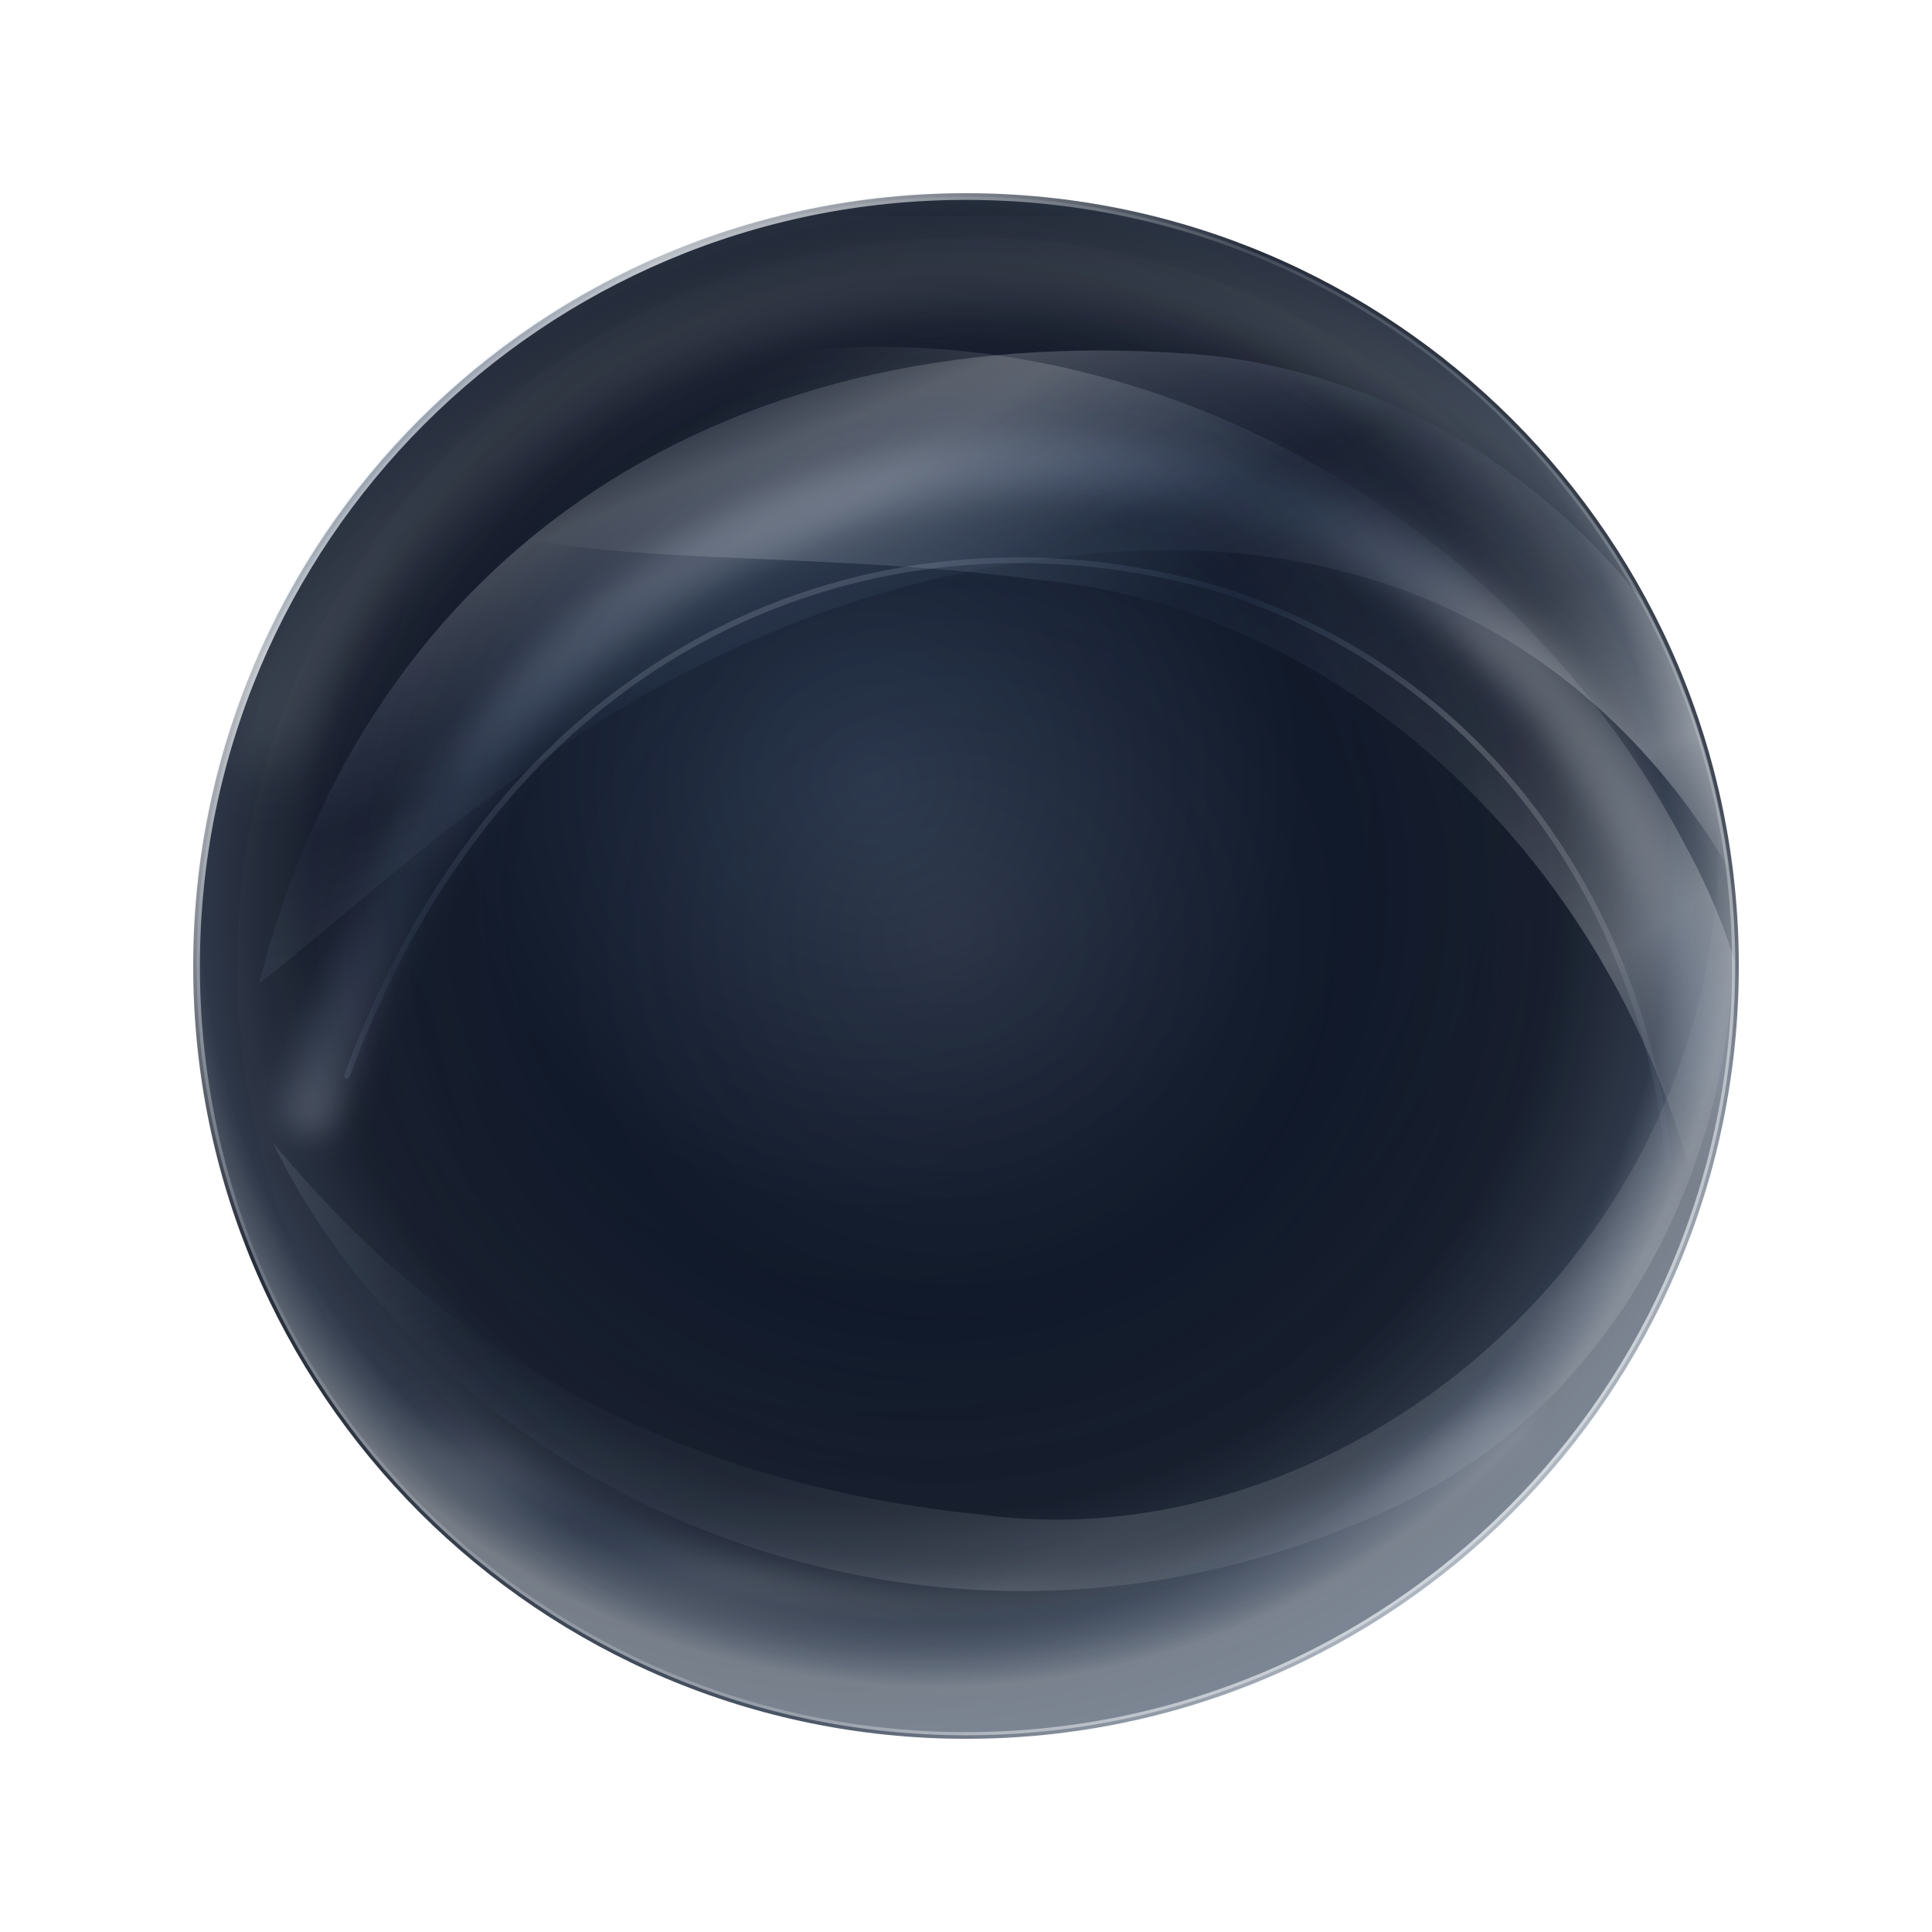
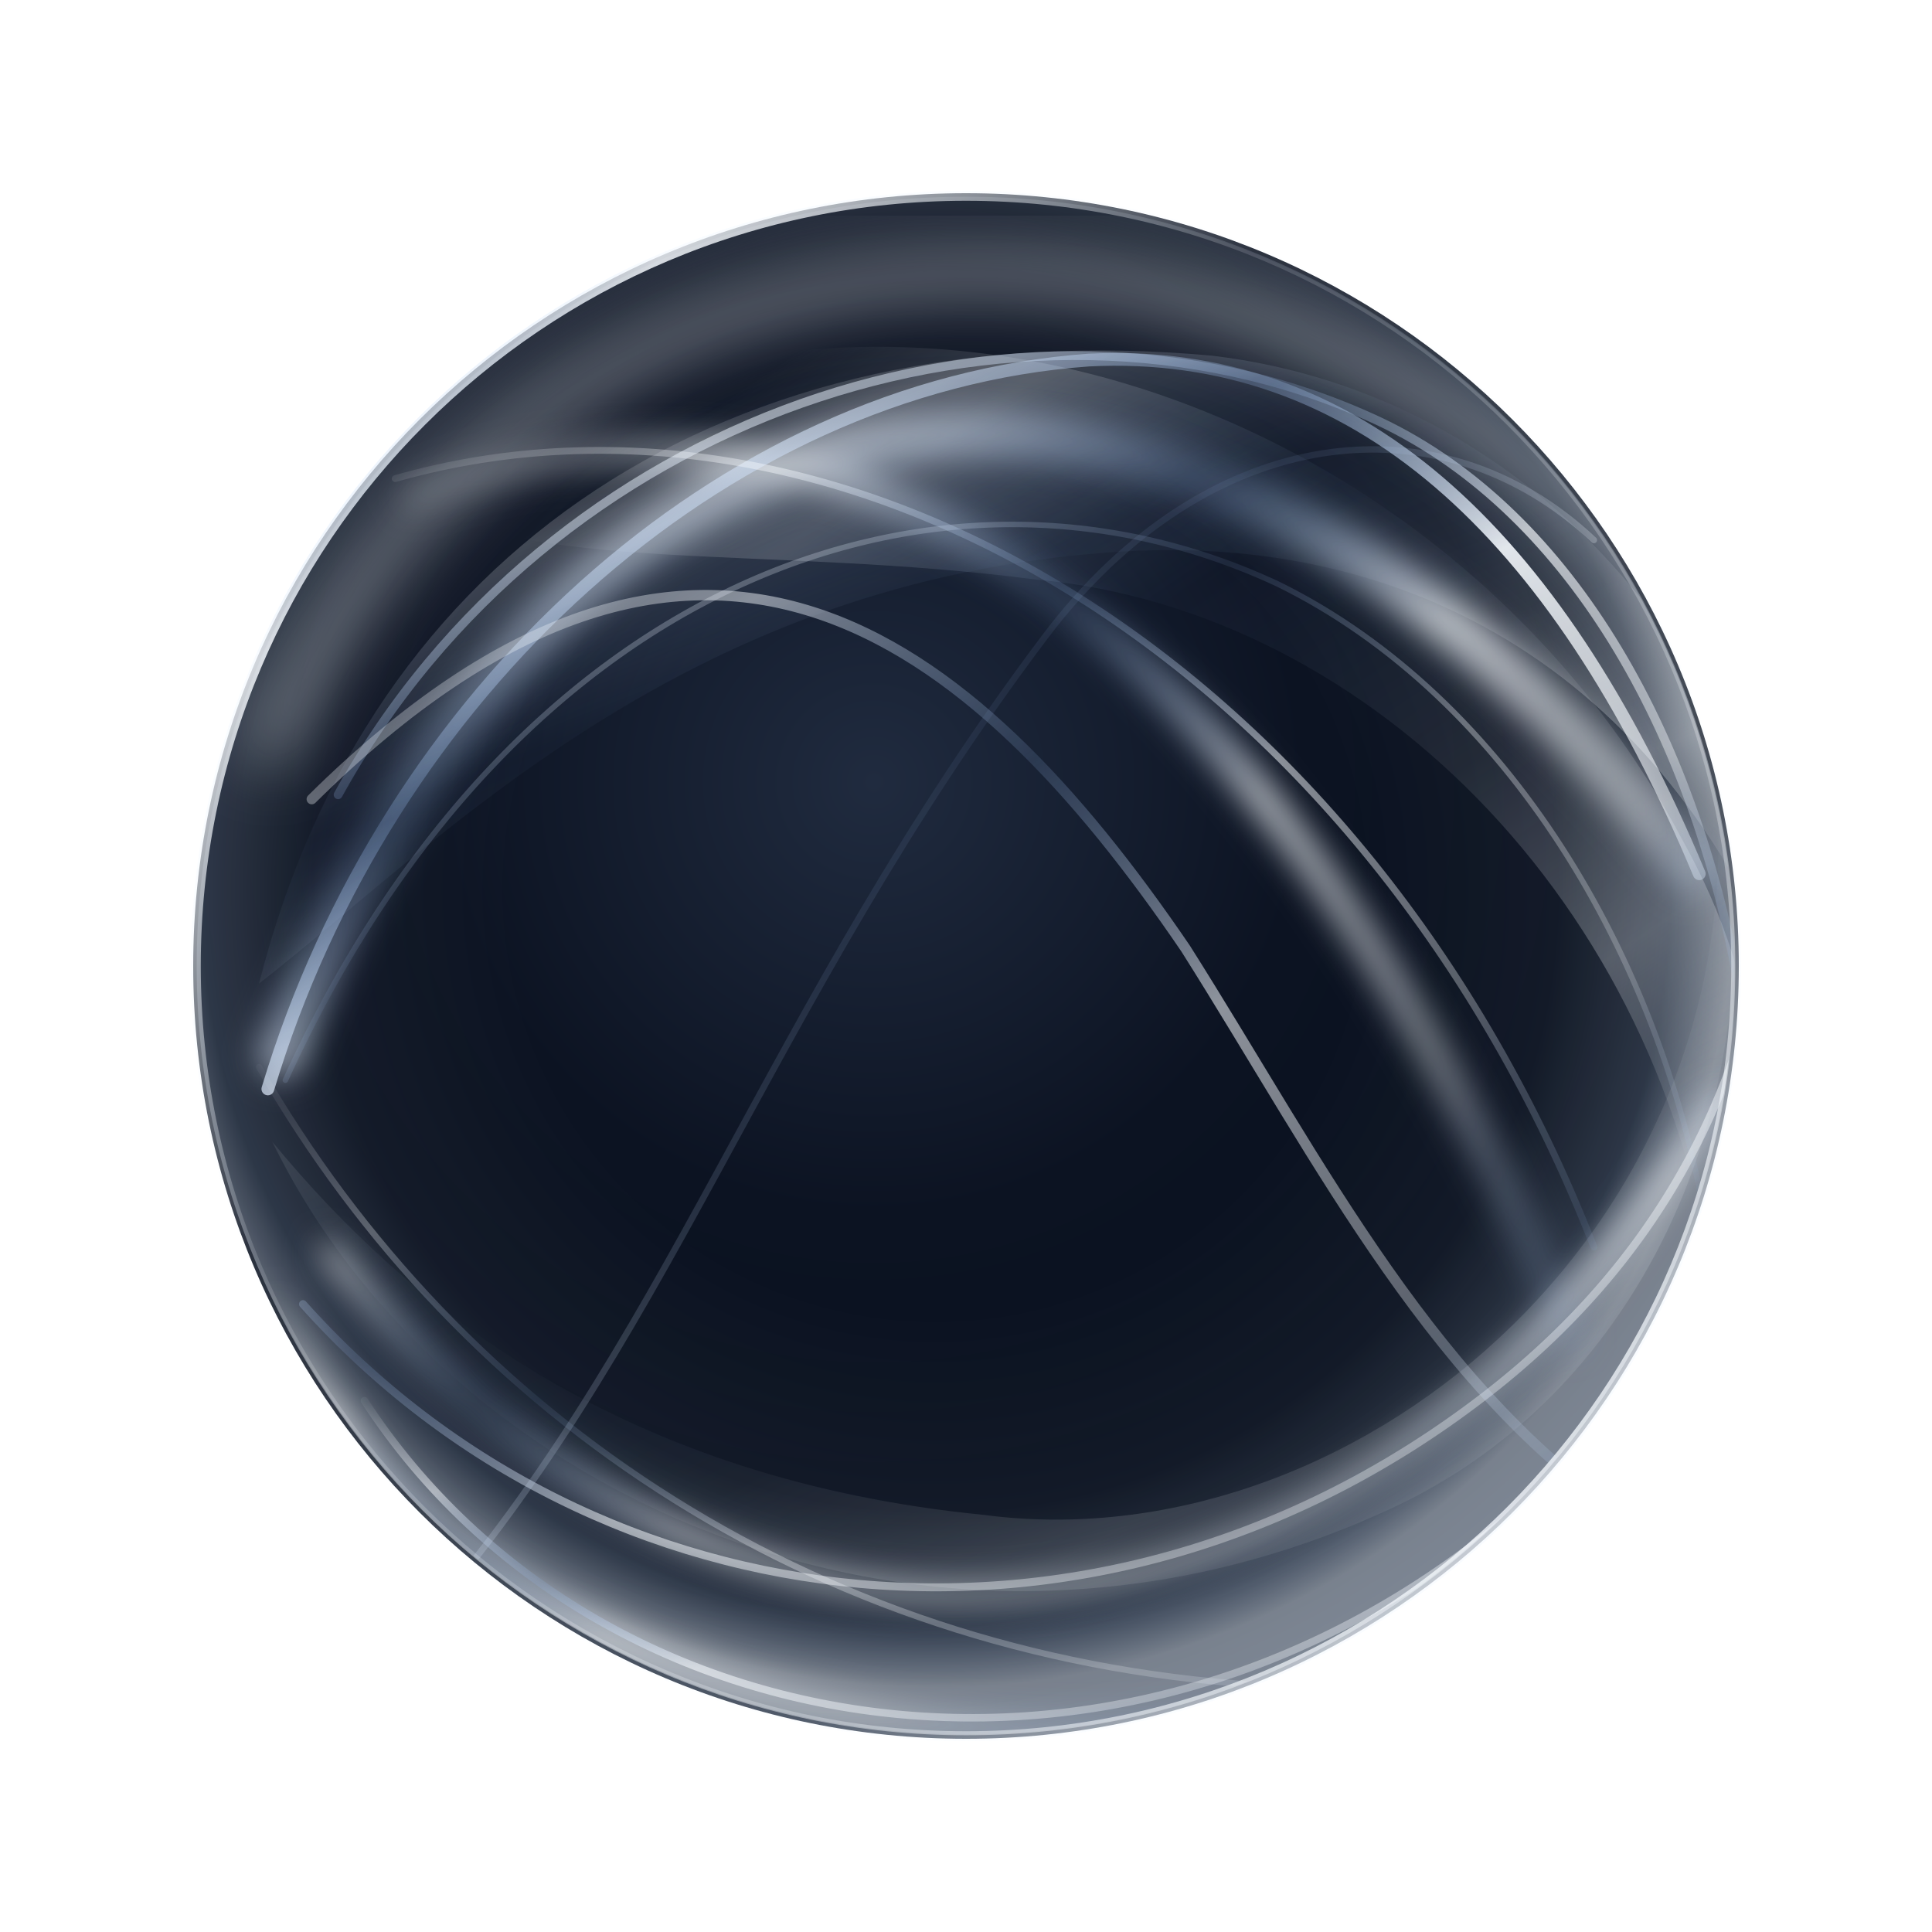
<svg xmlns="http://www.w3.org/2000/svg" viewBox="40 30 440 440" role="img" aria-label="Полупрозрачная стеклянная плазма">
  <defs>
    <radialGradient id="body" cx=".44" cy=".38" r=".74">
      <stop stop-color="#202b3f" />
      <stop offset=".38" stop-color="#0c1322" />
      <stop offset=".73" stop-color="#08101e" />
      <stop offset="1" stop-color="#2b3f5d" />
    </radialGradient>
    <radialGradient id="edgewash" cx=".48" cy=".45" r=".52">
      <stop offset=".53" stop-color="#f7fbff" stop-opacity="0" />
      <stop offset=".78" stop-color="#f7fbff" stop-opacity=".04" />
      <stop offset=".92" stop-color="#d3e6ff" stop-opacity=".18" />
      <stop offset="1" stop-color="#f7fbff" stop-opacity=".45" />
    </radialGradient>
    <linearGradient id="filament" x1="0" y1="0" x2="1" y2="1">
      <stop stop-color="#f7fbff" stop-opacity=".09" />
      <stop offset=".17" stop-color="#f7fbff" stop-opacity=".84" />
      <stop offset=".36" stop-color="#94b8eb" stop-opacity=".27" />
      <stop offset=".56" stop-color="#f7fbff" stop-opacity=".97" />
      <stop offset=".79" stop-color="#f7fbff" stop-opacity=".58" />
      <stop offset="1" stop-color="#94b8eb" stop-opacity=".15" />
    </linearGradient>
    <linearGradient id="silk" x1=".13" y1=".15" x2=".87" y2=".95">
      <stop stop-color="#f7fbff" stop-opacity="0" />
      <stop offset=".13" stop-color="#f7fbff" stop-opacity=".39" />
      <stop offset=".35" stop-color="#94b8eb" stop-opacity=".06" />
      <stop offset=".6" stop-color="#f7fbff" stop-opacity=".18" />
      <stop offset=".8" stop-color="#f7fbff" stop-opacity=".58" />
      <stop offset="1" stop-color="#f7fbff" stop-opacity="0" />
    </linearGradient>
    <linearGradient id="rim" x1="0" y1="0" x2="1" y2="1">
      <stop stop-color="#94b8eb" stop-opacity=".22" />
      <stop offset=".17" stop-color="#f7fbff" stop-opacity=".95" />
      <stop offset=".36" stop-color="#f7fbff" stop-opacity=".16" />
      <stop offset=".69" stop-color="#f7fbff" stop-opacity=".3" />
      <stop offset=".88" stop-color="#f7fbff" stop-opacity=".96" />
      <stop offset="1" stop-color="#94b8eb" stop-opacity=".33" />
    </linearGradient>
-     <radialGradient id="innerMist" cx=".49" cy=".48" r=".58">
-       <stop offset="0" stop-color="#dcecff" stop-opacity=".10" />
-       <stop offset=".46" stop-color="#8db5e5" stop-opacity=".045" />
-       <stop offset="1" stop-color="#ffffff" stop-opacity="0" />
-     </radialGradient>
    <filter id="soft">
      <feGaussianBlur stdDeviation="3.6" />
    </filter>
    <filter id="halo">
      <feGaussianBlur stdDeviation="7" />
    </filter>
    <clipPath id="clip">
      <circle cx="260" cy="250" r="175" />
    </clipPath>
    <style>
/* Two independent inner glass currents; the shell, rim and size never move. */
.g-a,.g-b{transform-box:view-box;transform-origin:260px 250px;will-change:transform,opacity}
.g-a{animation:flow-a 7.2s ease-in-out infinite alternate}
.g-b{animation:flow-b 9.1s ease-in-out infinite alternate}
.glass-glint{animation:soft-glint 5.2s ease-in-out infinite alternate}
@keyframes flow-a{
  0%{transform:translate(-9px,5px) rotate(-9deg) scale(.98);opacity:.68}
  48%{transform:translate(1px,-2px) rotate(.8deg) scale(1.003);opacity:1}
  100%{transform:translate(9px,-6px) rotate(9deg) scale(1.02);opacity:.83}
}
@keyframes flow-b{
  0%{transform:translate(8px,-7px) rotate(8deg) scale(1.018);opacity:.83}
  52%{transform:translate(-2px,2px) rotate(-1.8deg) scale(.998);opacity:1}
  100%{transform:translate(-10px,6px) rotate(-9deg) scale(.98);opacity:.64}
}
@keyframes soft-glint{
  0%{opacity:.12}
  38%{opacity:1}
  65%{opacity:.3}
  100%{opacity:.88}
}
@media(prefers-reduced-motion:reduce){.g-a,.g-b,.glass-glint{animation:none;will-change:auto}}
</style>
  </defs>
  <circle cx="260" cy="250" r="176" fill="url(#body)" />
  <circle cx="260" cy="250" r="175.2" fill="url(#edgewash)" />
  <g clip-path="url(#clip)">
-     <circle cx="260" cy="250" r="166" fill="url(#innerMist)" />
    <g class="g-b" fill="url(#silk)">
      <path d="M99 254C124 155 206 101 316 111C392 120 445 187 448 257C418 181 358 150 290 156C194 164 140 222 99 254Z" opacity=".53" />
      <path d="M102 290C142 372 254 422 358 373C421 343 445 268 431 210C438 312 347 386 264 375C183 367 134 329 102 290Z" opacity=".23" />
      <path d="M133 143C236 71 370 121 423 221C442 255 446 290 431 330C422 239 353 169 276 162C215 154 159 161 133 143Z" opacity=".43" />
    </g>
-     <g class="g-a" fill="none" stroke="url(#filament)" stroke-linecap="round" filter="url(#soft)" opacity=".28">
-       <path d="M111 282C142 170 229 123 312 139C384 153 422 218 429 274" stroke-width="13" />
-       <path d="M137 353C202 413 312 410 382 352" stroke-width="11" opacity=".56" />
+     <g class="g-a" fill="none" stroke="url(#filament)" stroke-linecap="round" filter="url(#soft)" opacity=".73">
+       <path d="M104 270C172 93 314 87 425 228" stroke-width="11" />
+       <path d="M115 315C212 435 352 411 431 281" stroke-width="4.8" />
+       <path d="M134 143C231 106 328 168 398 335" stroke-width="7" />
+       <path d="M103 327C126 393 215 436 323 421" stroke-width="6" />
    </g>
-     <g class="g-b" fill="none" stroke="url(#filament)" stroke-linecap="round" opacity=".20">
-       <path d="M119 275C157 172 244 143 317 164C381 184 415 240 420 295" stroke-width="1.3" />
+     <g class="g-a" fill="none" stroke="url(#filament)" stroke-linecap="round" stroke-linejoin="round">
+       <path d="M101 278C128 188 204 118 288 112C348 109 394 150 427 229" stroke-width="2.9" opacity="0.92" />
+       <path d="M105 276C157 162 254 127 331 163C384 189 418 249 428 306" stroke-width="1.25" opacity="0.36" />
+       <path d="M117 211C165 124 272 89 352 125C397 145 426 197 436 255" stroke-width="2" opacity="0.7" />
+       <path d="M130 139C232 110 351 181 403 314" stroke-width="1.55" opacity="0.53" />
+       <path d="M109 327C176 402 291 415 378 348C417 318 439 278 444 229" stroke-width="1.8" opacity="0.57" />
+       <path d="M123 349C177 432 305 451 394 366" stroke-width="1.7" opacity="0.6" />
    </g>
-     <path class="glass-glint" d="M100 203C146 97 256 68 348 112C403 137 432 173 443 223" fill="none" stroke="#f7fbff" stroke-opacity=".26" stroke-width="7" filter="url(#halo)" />
+     <g class="g-b" fill="none" stroke="url(#filament)" stroke-linecap="round">
+       <path d="M111 212C199 125 261 174 310 246C341 295 367 348 414 378" stroke-width="2.35" opacity="0.57" />
+       <path d="M133 403C192 338 214 260 278 175C315 126 368 120 403 153" stroke-width="1.45" opacity="0.28" />
+       <path d="M99 273C145 353 228 409 331 414C388 416 431 373 440 309" stroke-width="1.4" opacity="0.34" />
+     </g>
+     <path class="glass-glint" d="M100 203C146 97 256 68 348 112C403 137 432 173 443 223" fill="none" stroke="#f7fbff" stroke-opacity=".45" stroke-width="9" filter="url(#halo)" />
  </g>
-   <circle cx="260" cy="250" r="175.4" fill="none" stroke="url(#rim)" stroke-width="1.85" opacity=".78" />
+   <circle cx="260" cy="250" r="175.4" fill="none" stroke="url(#rim)" stroke-width="2.25" opacity=".88" />
</svg>
